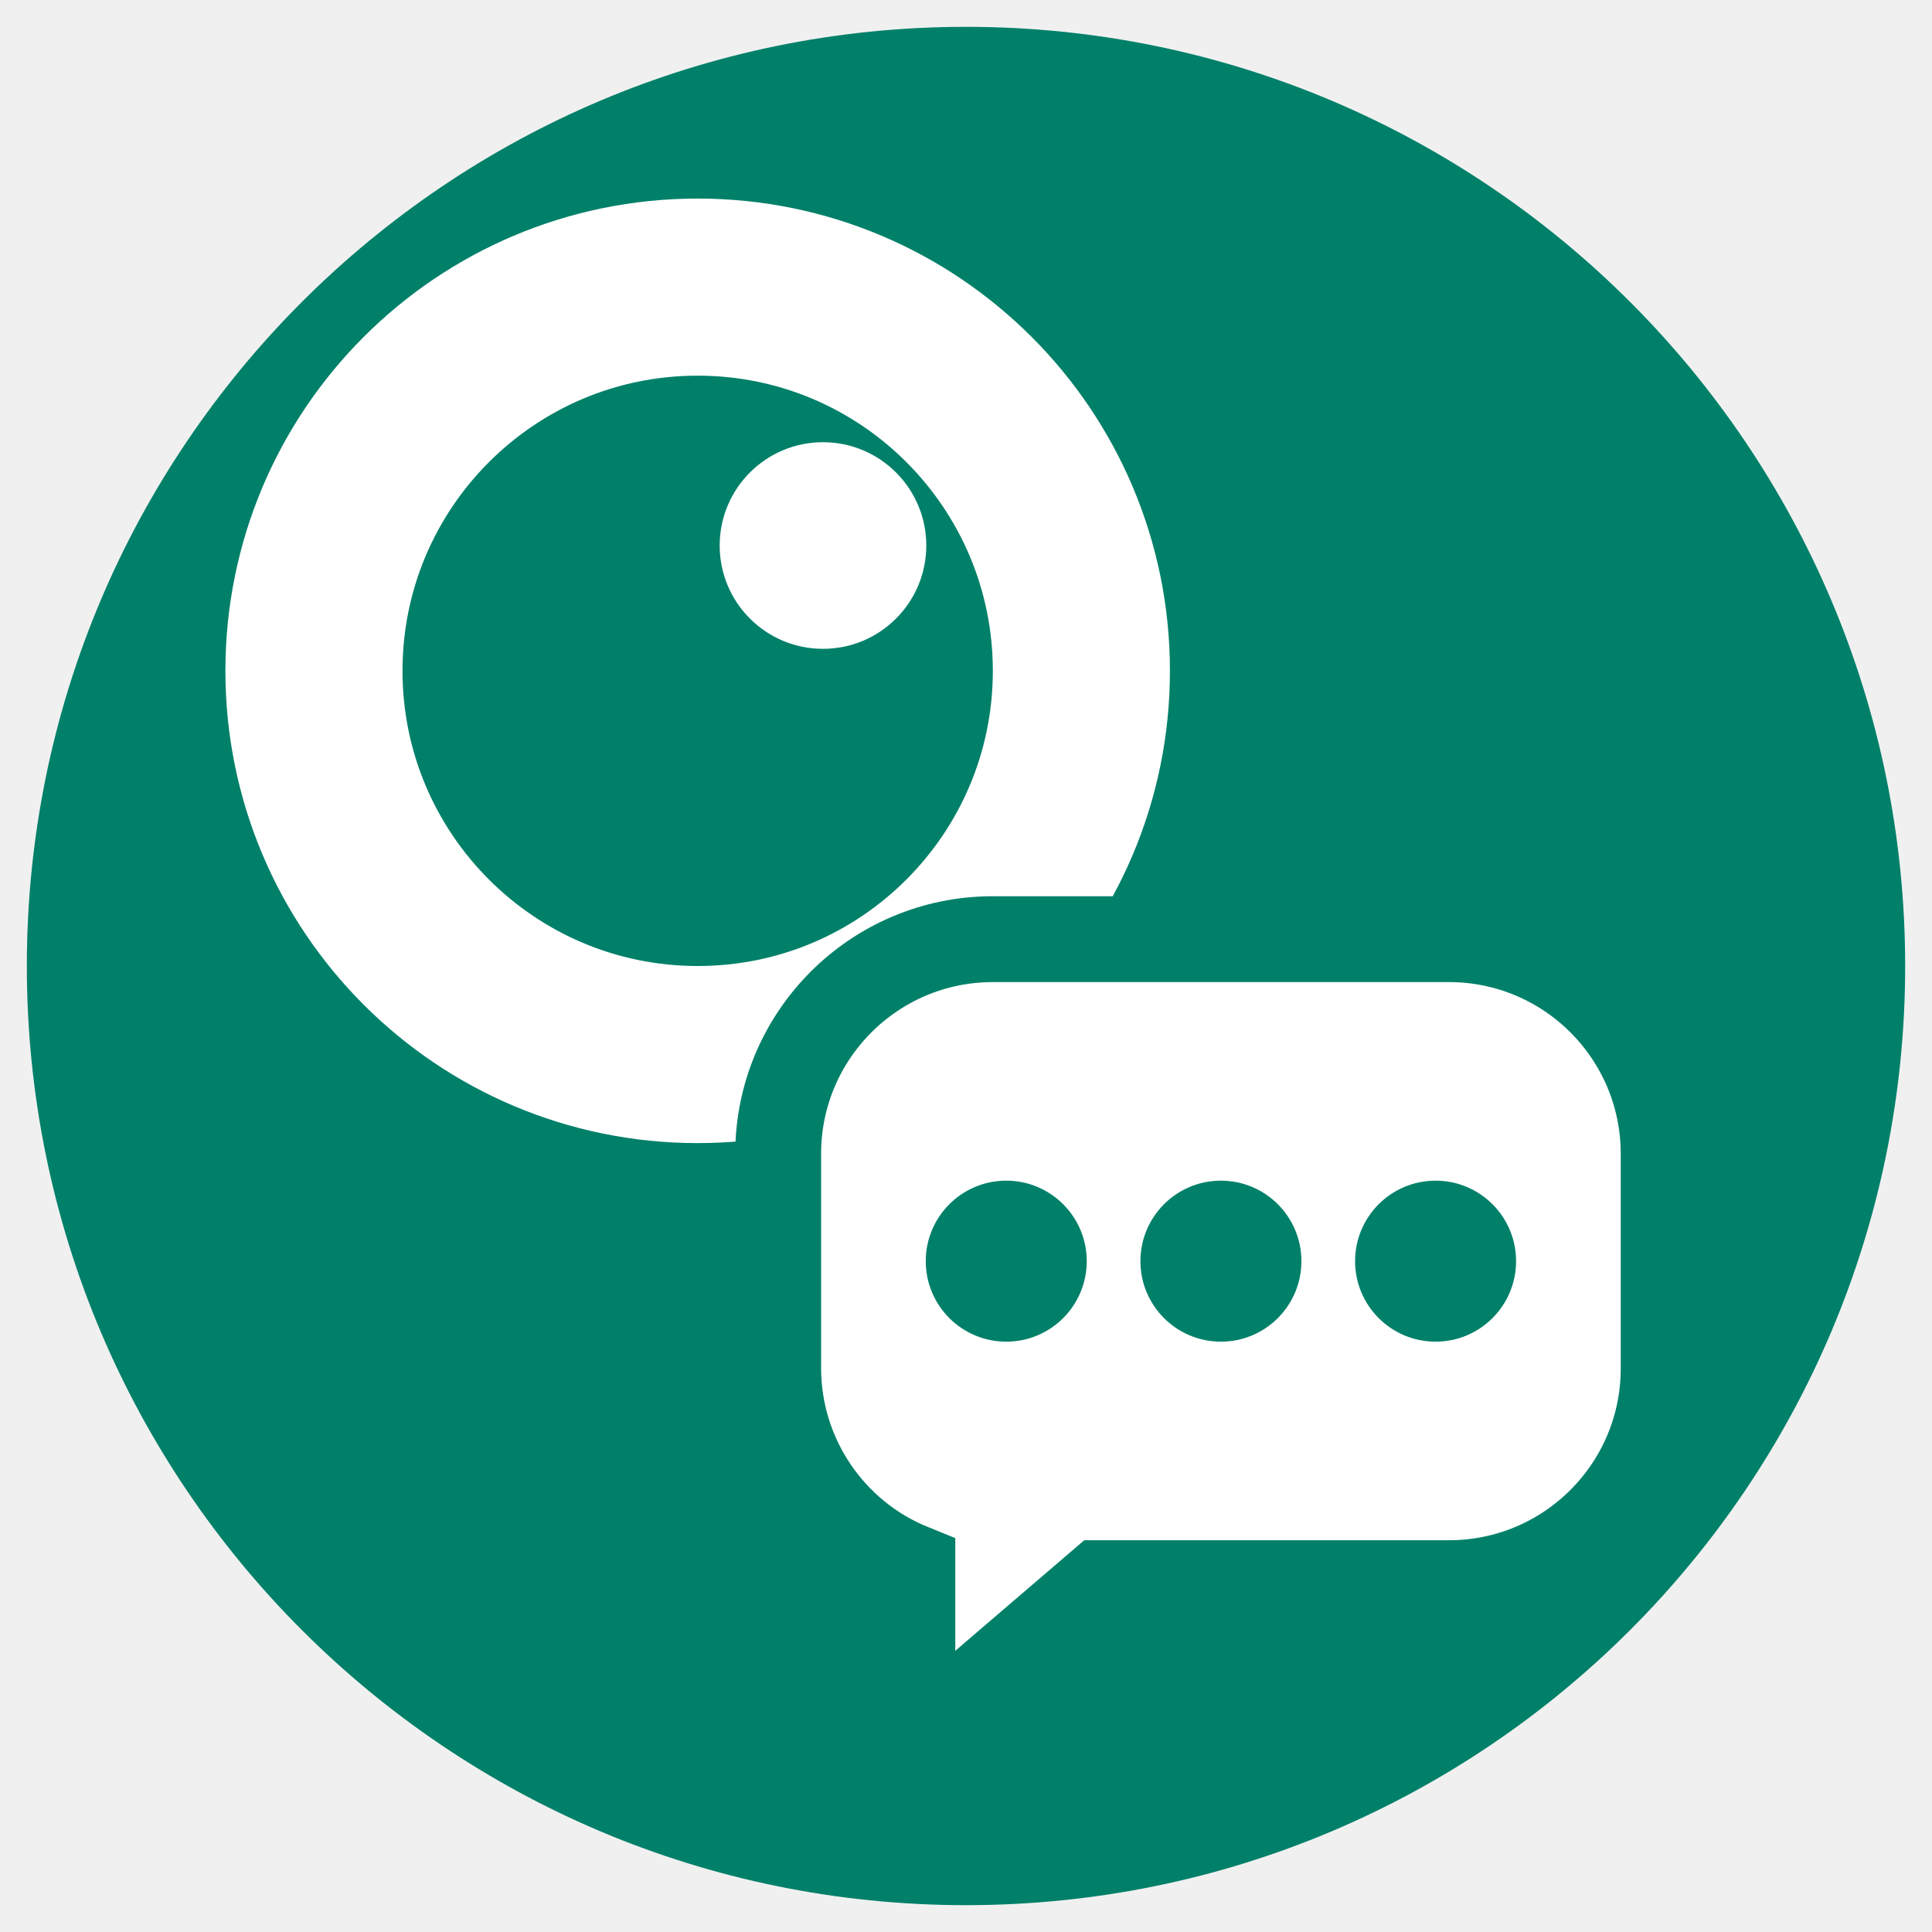
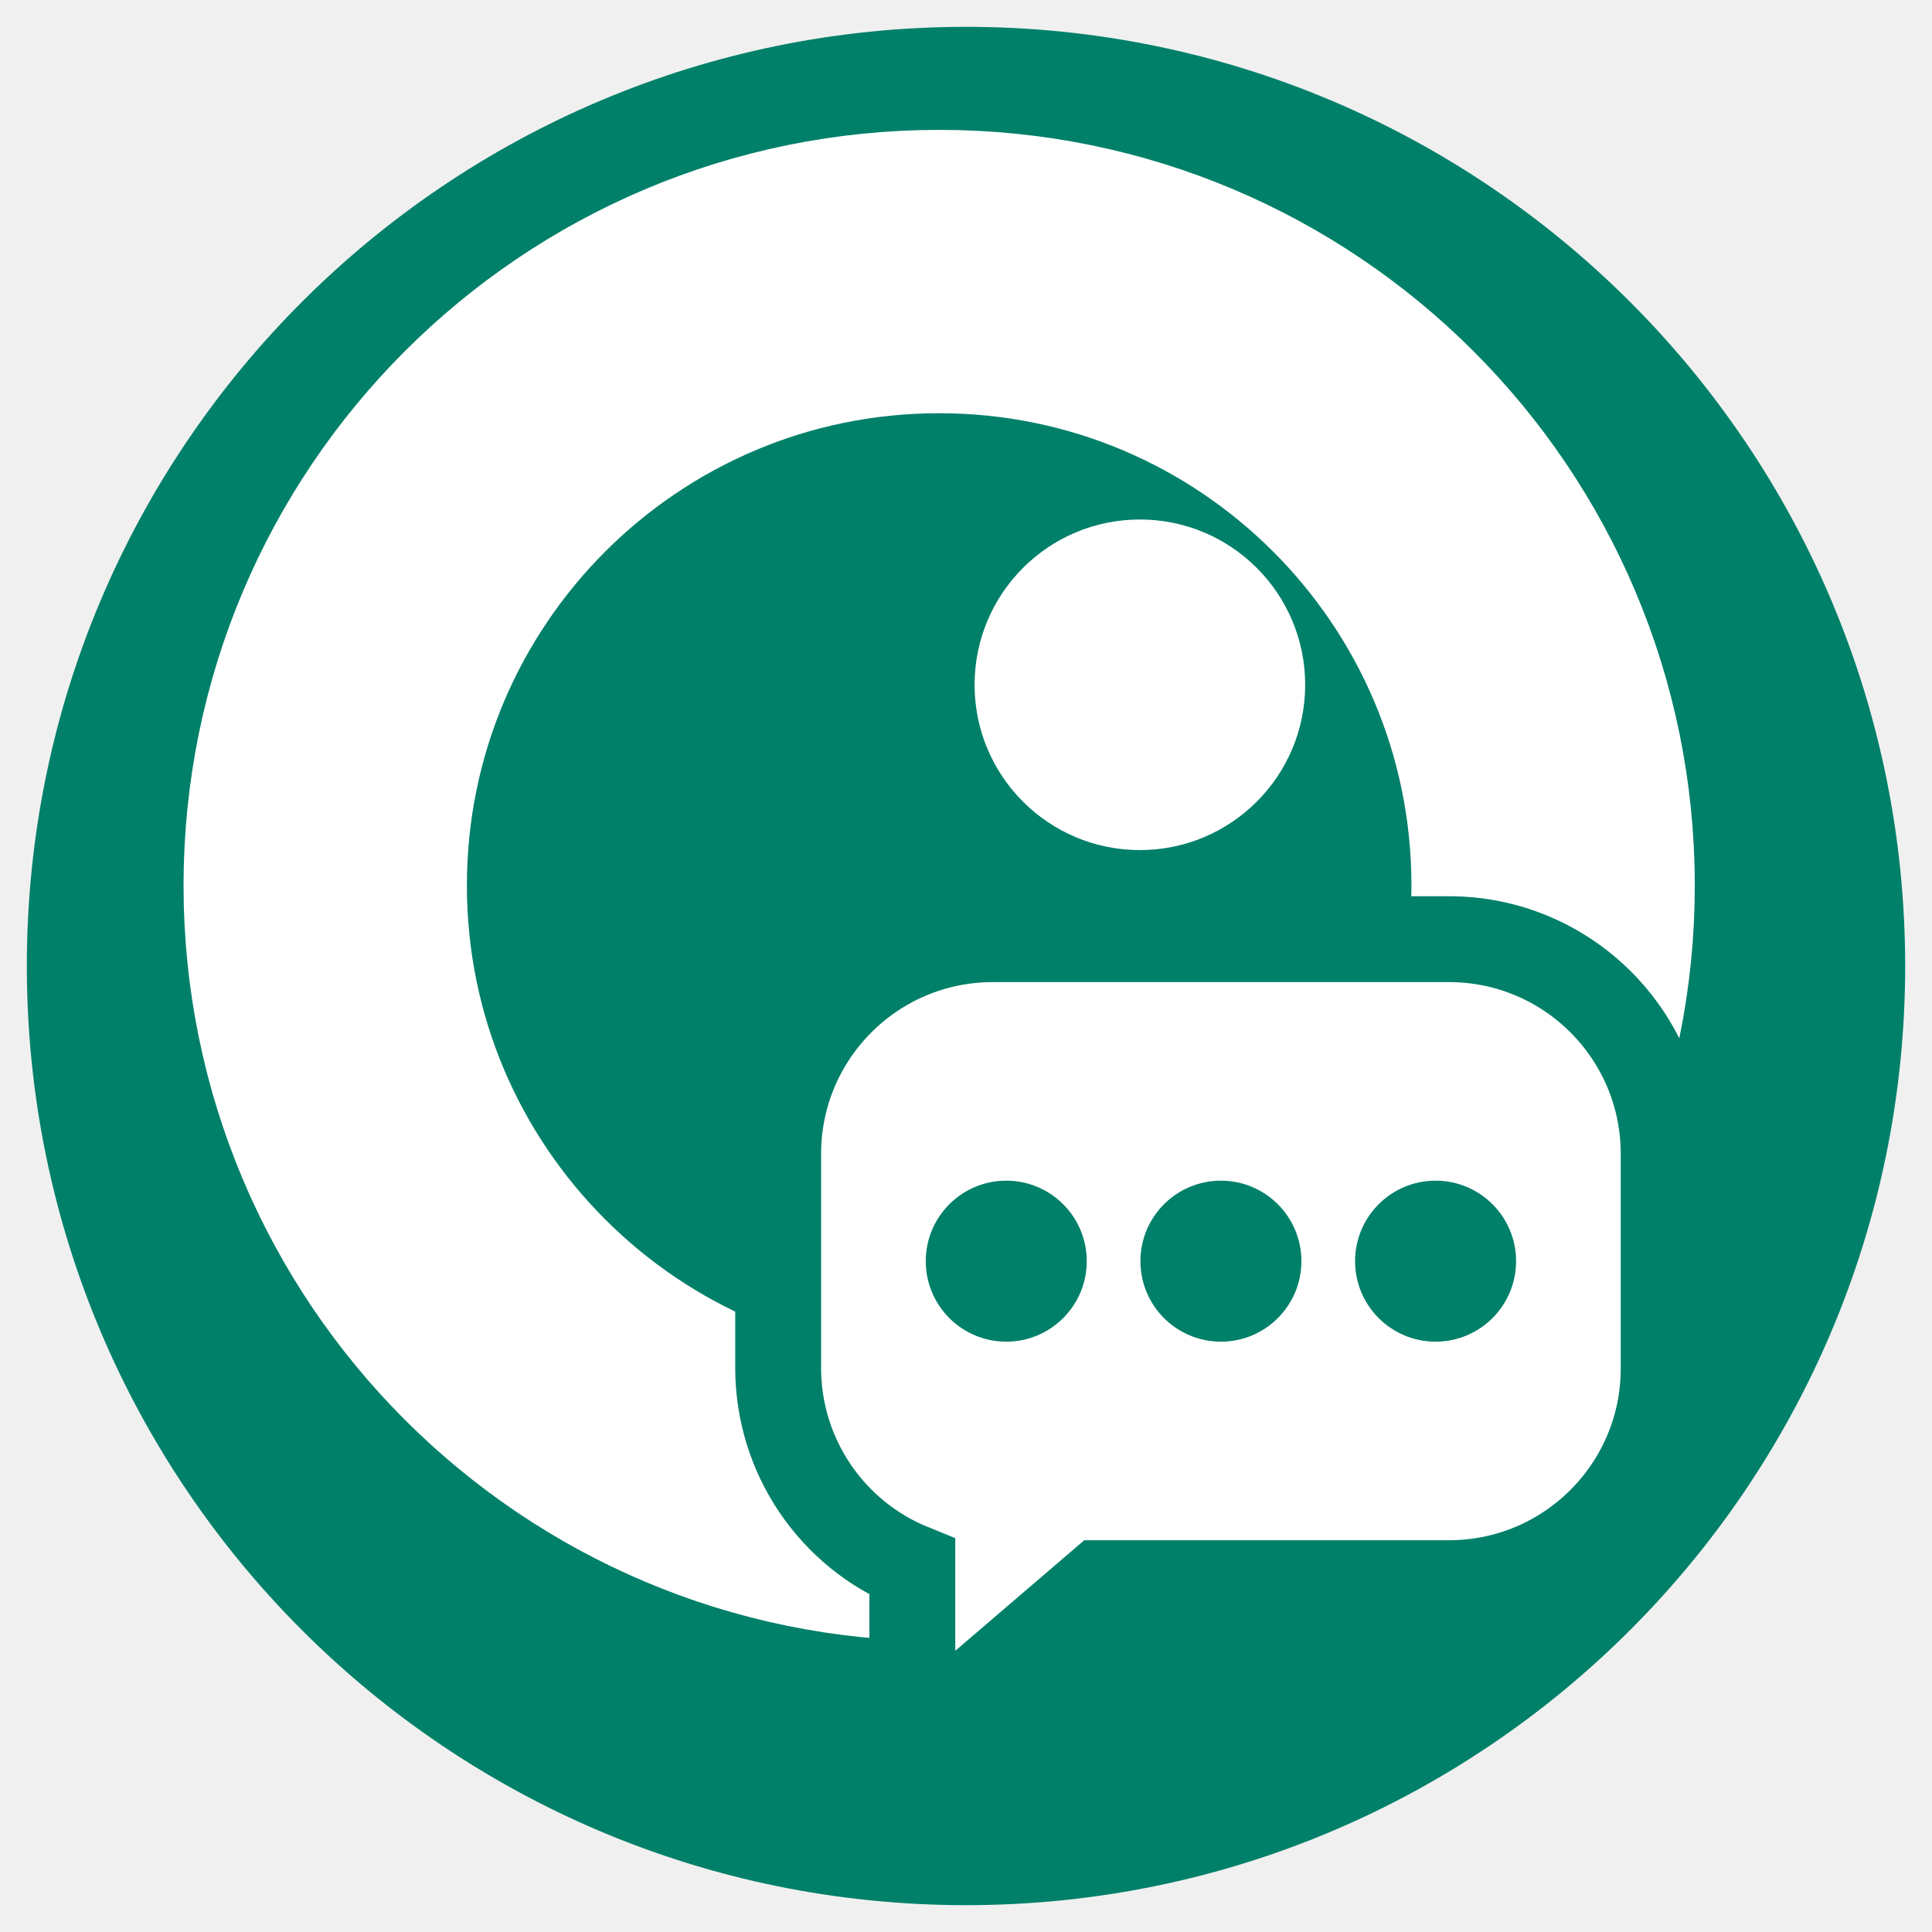
<svg xmlns="http://www.w3.org/2000/svg" viewBox="18 18 72 72" width="512" height="512">
  <circle cx="54" cy="54" r="35" fill="#008069" />
-   <circle cx="44" cy="43" r="14.30" fill="none" stroke="#FFFFFF" stroke-width="6.60" />
-   <circle cx="48.67" cy="38.33" r="3.85" fill="#FFFFFF" />
+   <circle cx="53" cy="51" r="22.88" fill="none" stroke="#FFFFFF" stroke-width="10.56" />
+   <circle cx="60.48" cy="43.52" r="6.16" fill="#FFFFFF" />
  <path d="M55 53h17a8 8 0 0 1 8 8v8a8 8 0 0 1-8 8h-13l-7 6v-6.6a8 8 0 0 1-5-7.4v-8a8 8 0 0 1 8-8z" fill="#FFFFFF" stroke="#008069" stroke-width="3.2" />
  <circle cx="55.5" cy="65" r="3" fill="#008069" />
  <circle cx="63.5" cy="65" r="3" fill="#008069" />
  <circle cx="71.5" cy="65" r="3" fill="#008069" />
</svg>
